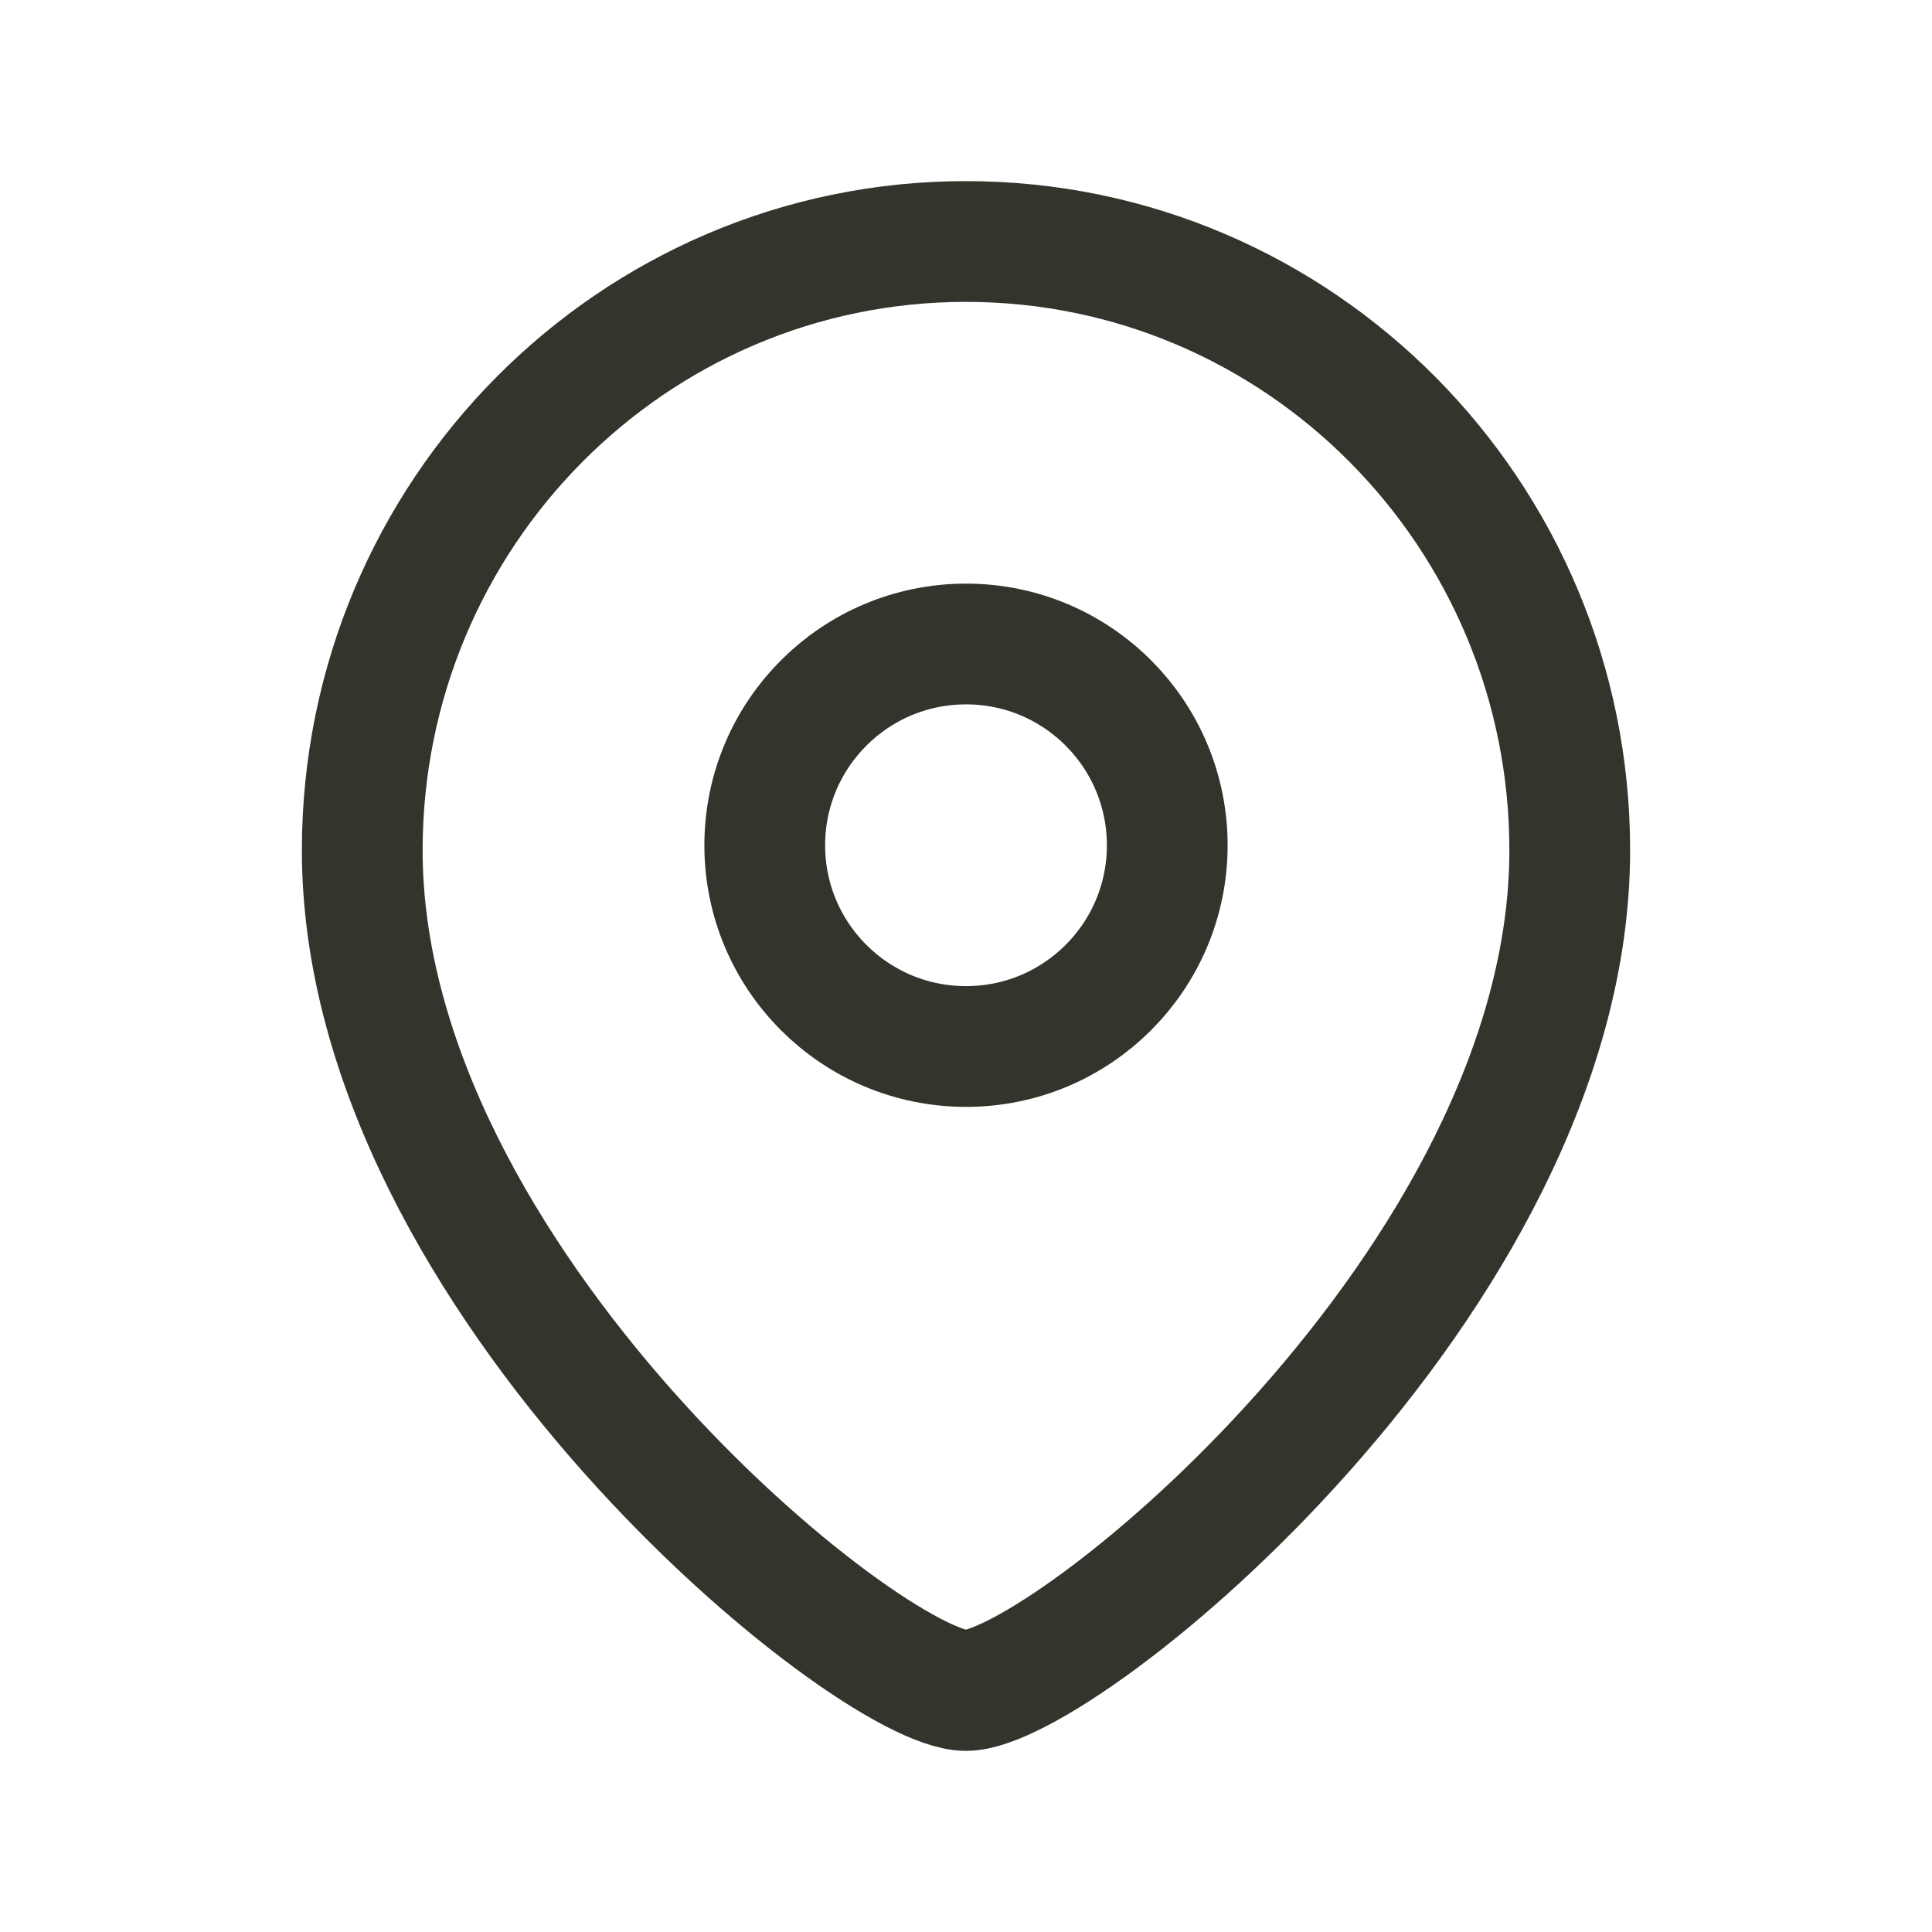
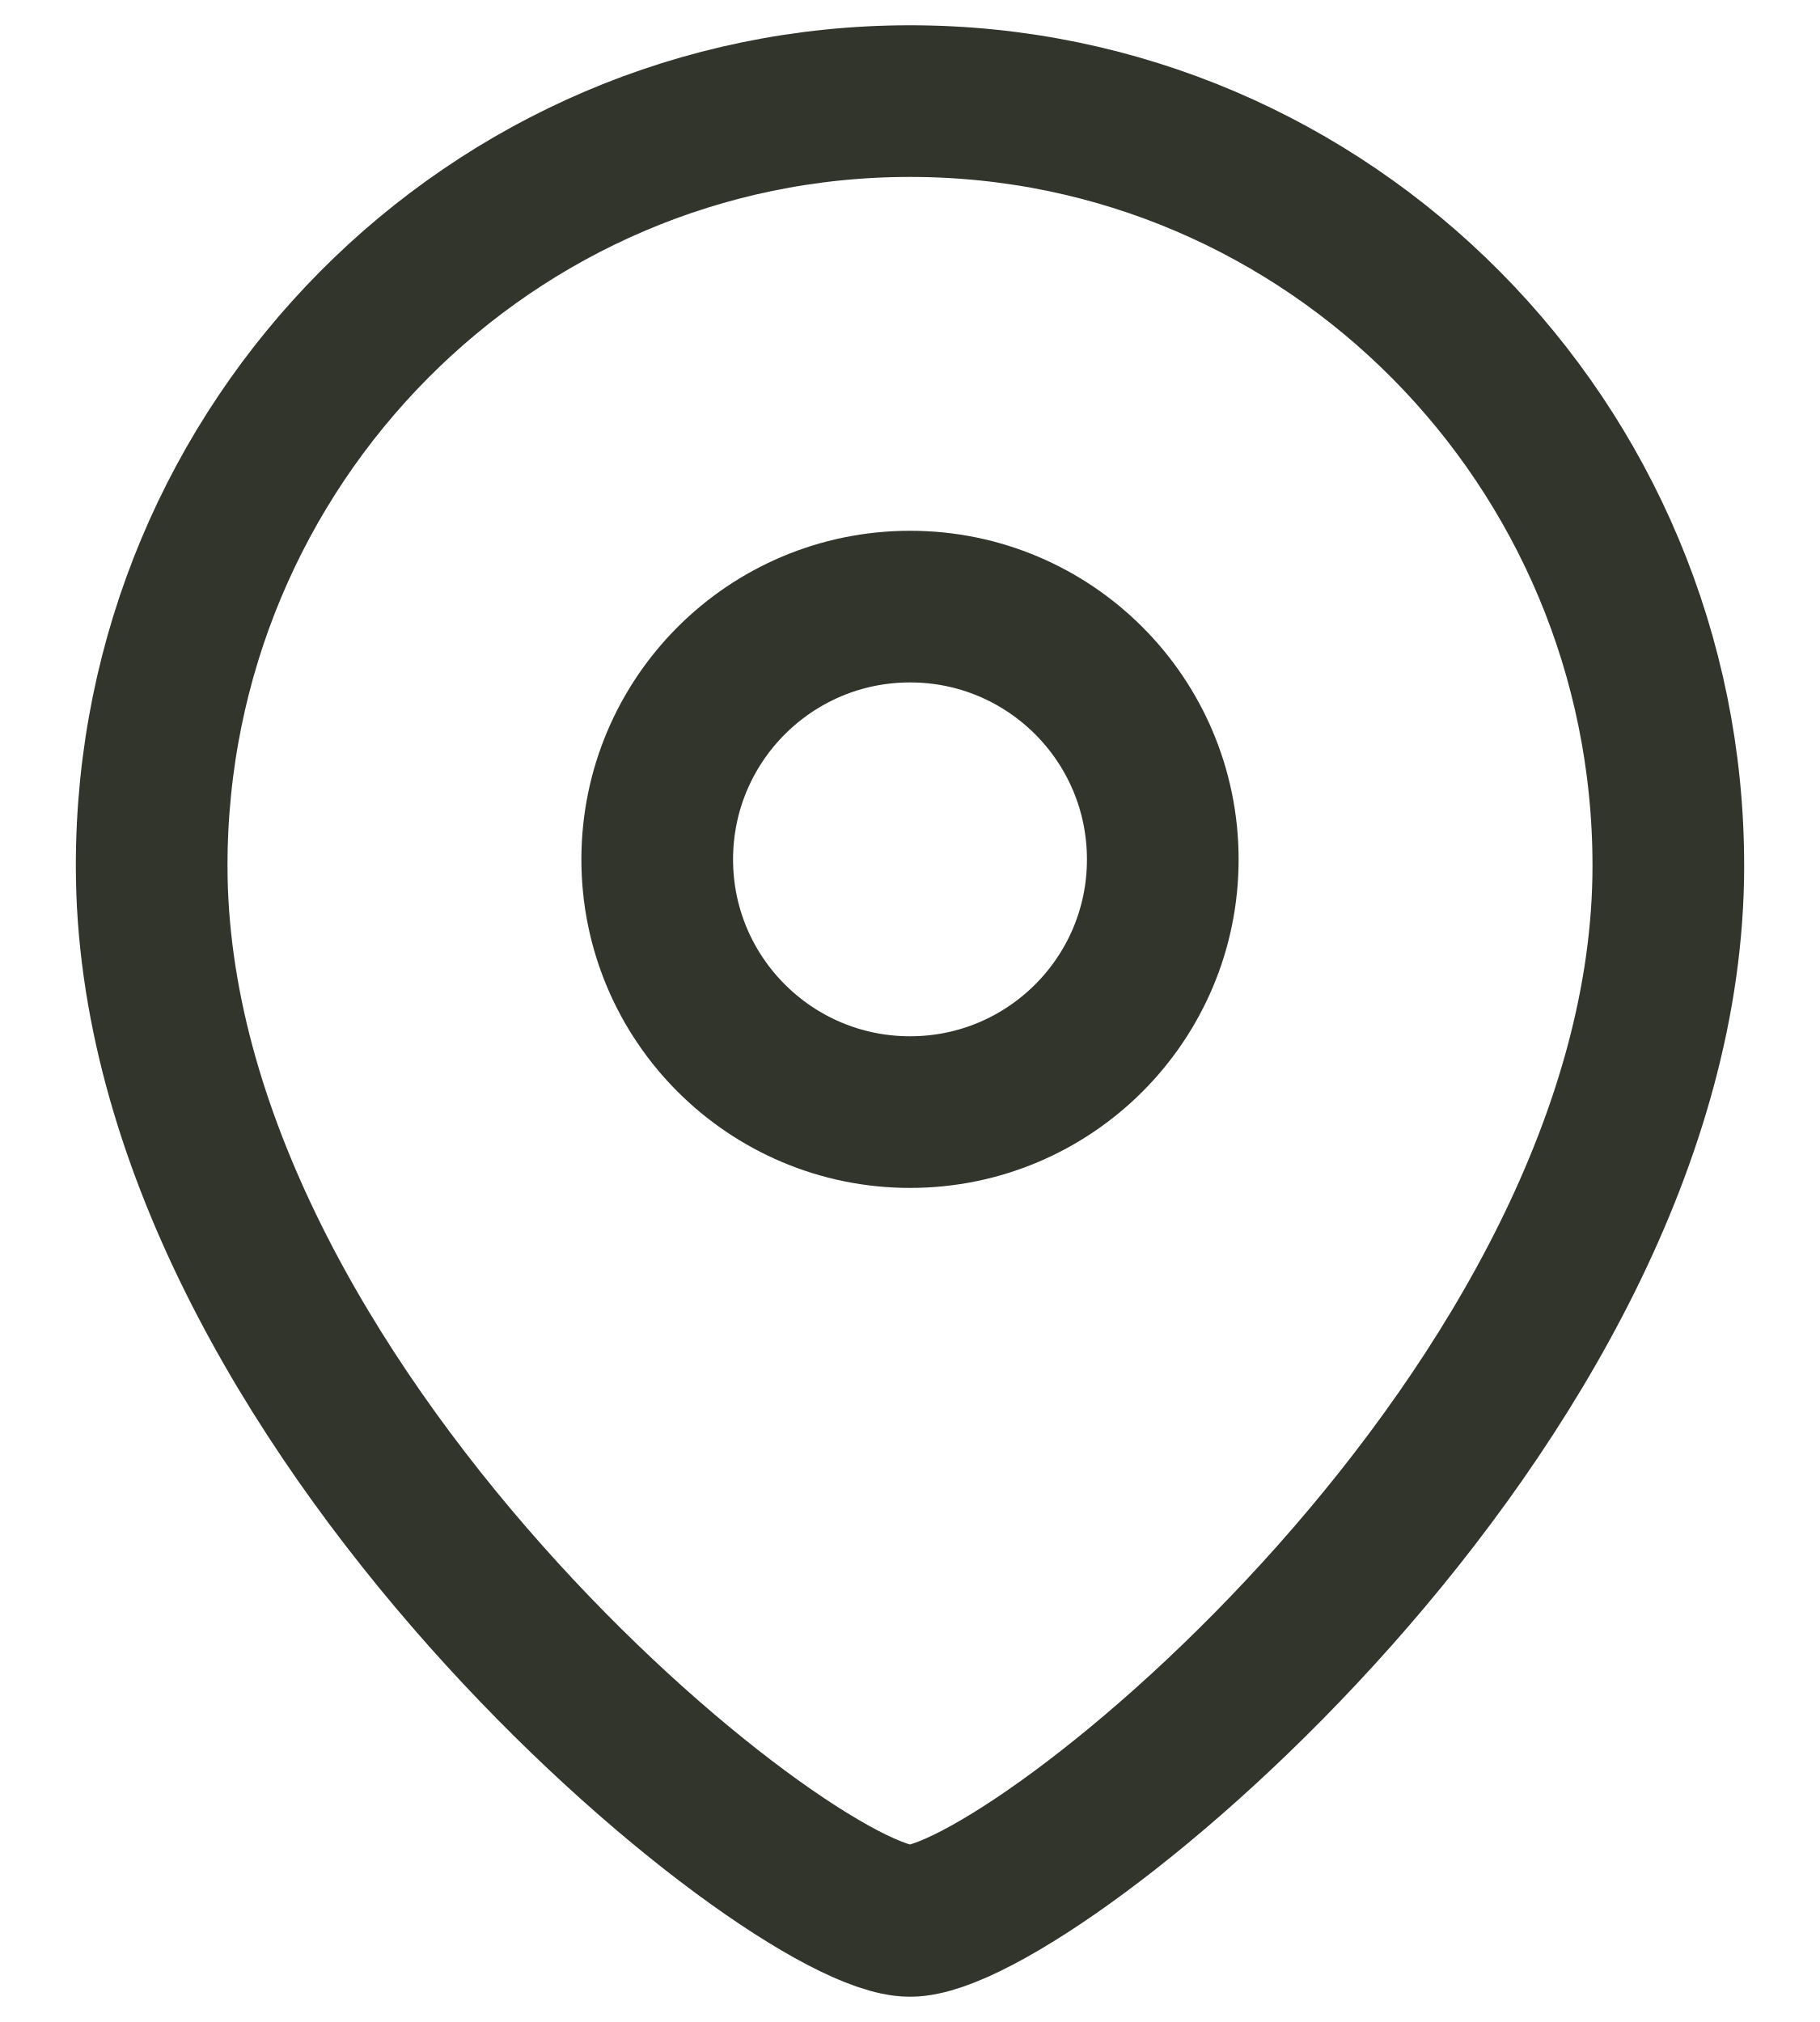
- <svg xmlns="http://www.w3.org/2000/svg" width="24" height="24" viewBox="0 0 24 24" fill="none">
-   <g id="Iconly/Light/Location">
-     <g id="Location">
-       <path id="Stroke 1" fill-rule="evenodd" clip-rule="evenodd" d="M14.5 10.501C14.5 9.119 13.381 8 12.001 8C10.619 8 9.5 9.119 9.5 10.501C9.5 11.881 10.619 13 12.001 13C13.381 13 14.5 11.881 14.5 10.501Z" stroke="#31352B" stroke-width="1.5" stroke-linecap="round" stroke-linejoin="round" />
-       <path id="Stroke 3" fill-rule="evenodd" clip-rule="evenodd" d="M11.999 21C10.801 21 4.5 15.898 4.5 10.563C4.5 6.387 7.857 3 11.999 3C16.142 3 19.5 6.387 19.5 10.563C19.5 15.898 13.198 21 11.999 21Z" stroke="#31352B" stroke-width="1.5" stroke-linecap="round" stroke-linejoin="round" />
-     </g>
-   </g>
+ <svg xmlns="http://www.w3.org/2000/svg" width="18" height="20" viewBox="0 0 18 20" fill="none">
+   <path fill-rule="evenodd" clip-rule="evenodd" d="M11.5 8.501C11.5 7.119 10.381 6 9.001 6C7.619 6 6.5 7.119 6.5 8.501C6.5 9.881 7.619 11 9.001 11C10.381 11 11.5 9.881 11.5 8.501Z" stroke="#31352B" stroke-width="1.5" stroke-linecap="round" stroke-linejoin="round" />
+   <path fill-rule="evenodd" clip-rule="evenodd" d="M9 19C7.801 19 1.5 13.898 1.5 8.563C1.5 4.387 4.857 1 9 1C13.142 1 16.5 4.387 16.5 8.563C16.5 13.898 10.198 19 9 19Z" stroke="#31352B" stroke-width="1.5" stroke-linecap="round" stroke-linejoin="round" />
</svg>
